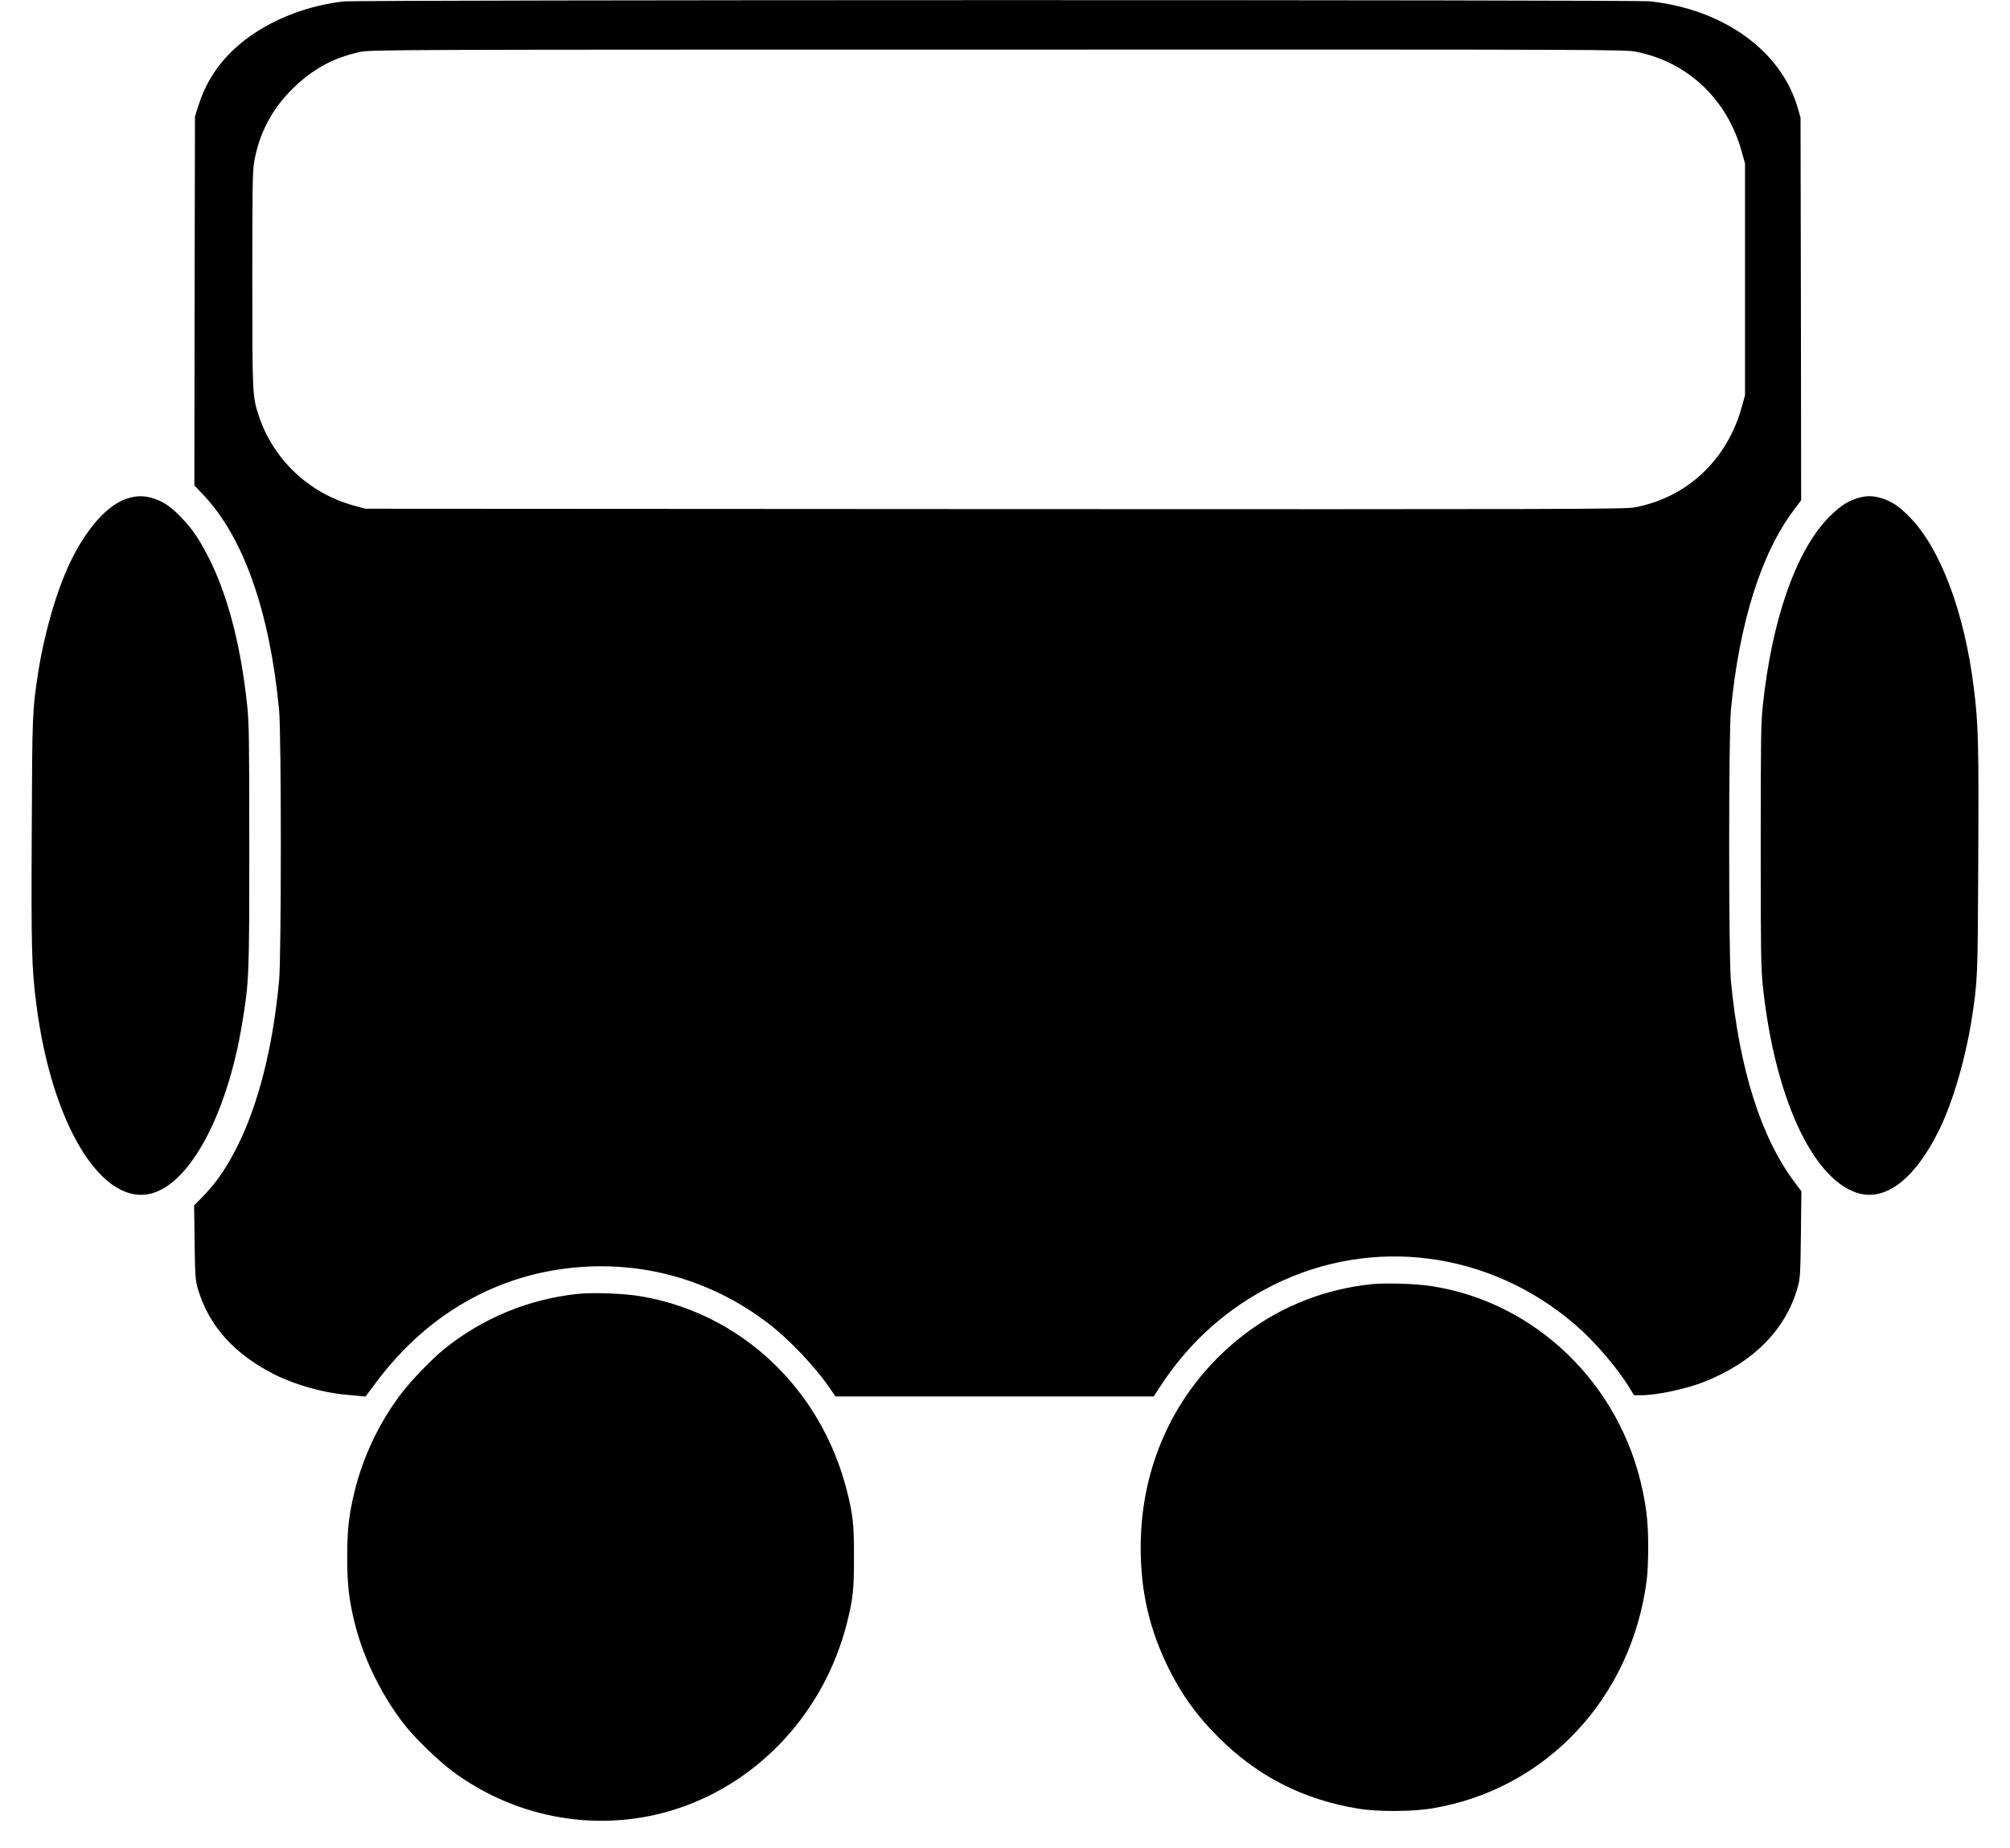
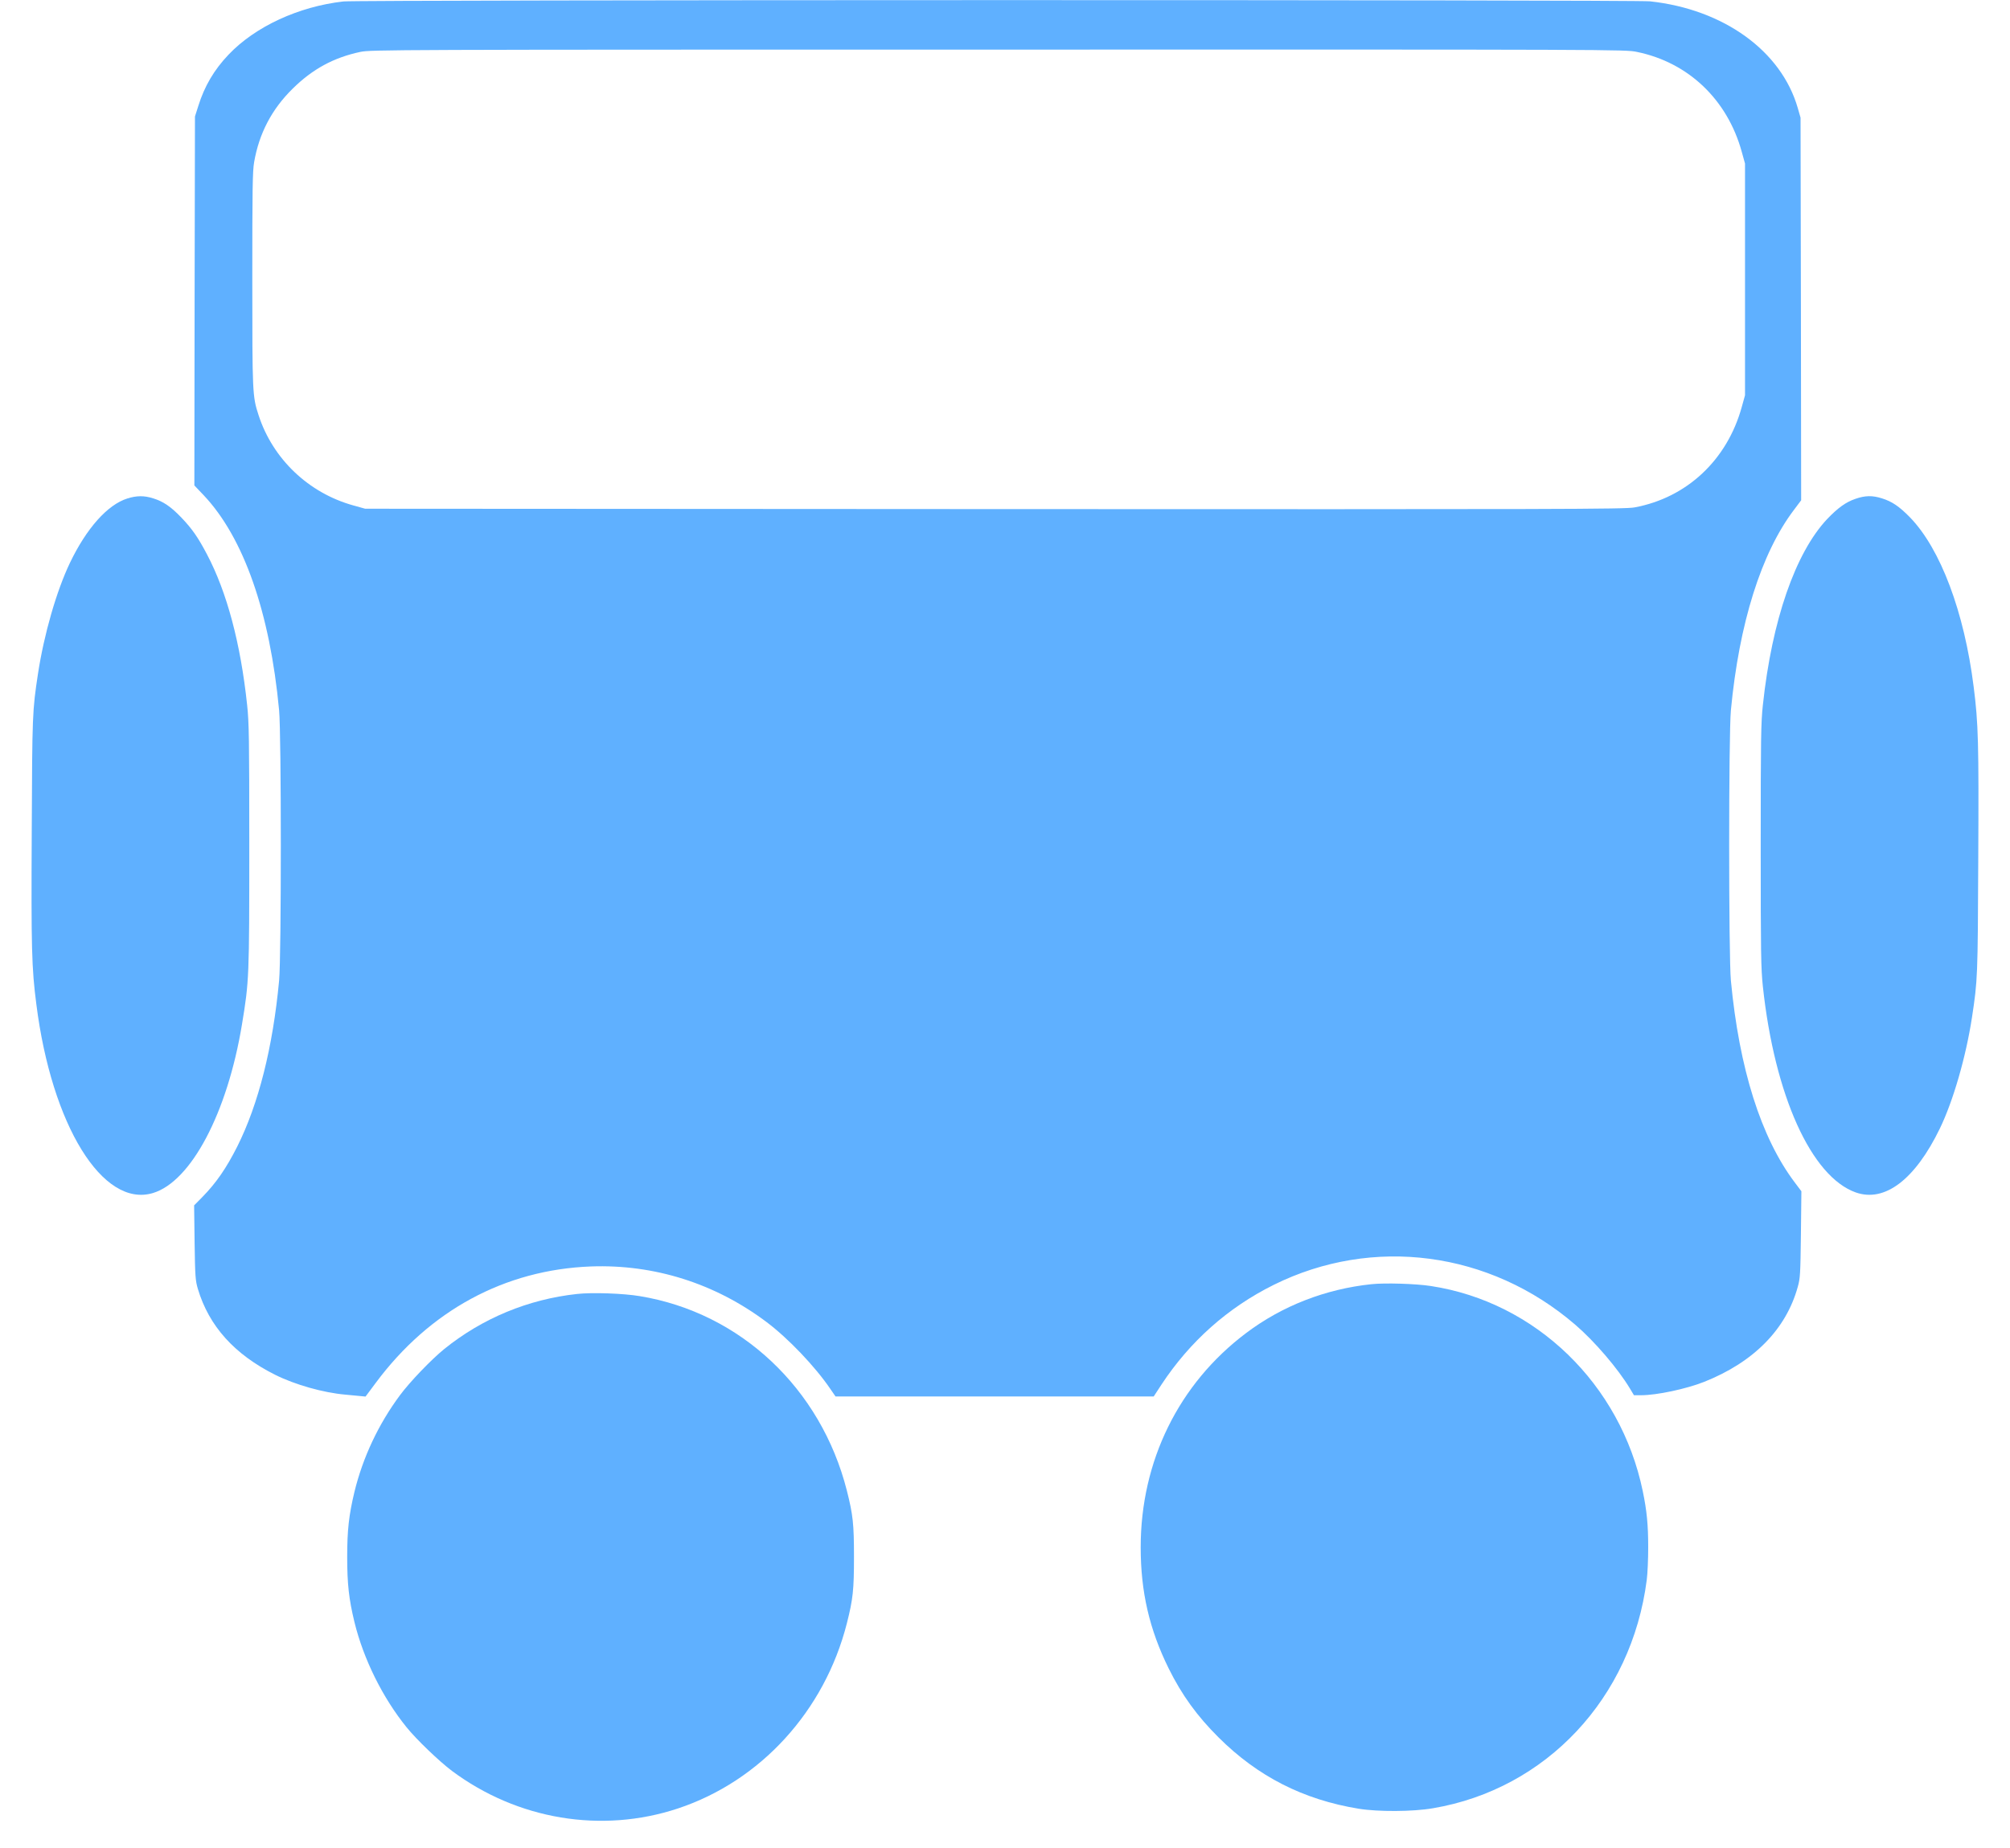
<svg xmlns="http://www.w3.org/2000/svg" version="1.0" width="1665pt" height="1531pt" viewBox="0 0 1665 1531" preserveAspectRatio="xMidYMid meet">
-   <g transform="translate(0,1531) scale(0.1,-0.1)" fill="#000000" stroke="none">
+   <g transform="translate(0,1531) scale(0.1,-0.1)" fill="#5fb0ff" stroke="none">
    <path d="M2845 15298 c-371 -42 -731 -208 -952 -441 -120 -126 -199 -261 -250 -424 l-28 -88 -3 -1528 -2 -1529 78 -82 c330 -350 548 -969 624 -1781 19 -200 19 -2040 0 -2240 -52 -554 -171 -1024 -347 -1375 -90 -178 -172 -298 -287 -416 l-70 -71 4 -309 c4 -283 7 -315 27 -383 92 -308 303 -543 641 -712 164 -82 398 -148 580 -164 36 -3 88 -8 116 -11 l52 -5 85 114 c446 600 1069 937 1782 964 524 19 1028 -140 1454 -460 180 -135 404 -370 530 -556 l42 -61 1318 0 1318 0 64 98 c235 357 550 638 931 827 819 406 1788 279 2496 -330 161 -138 355 -365 454 -530 l33 -55 59 0 c130 0 374 52 523 111 410 163 678 435 775 787 20 70 22 107 26 435 l4 357 -55 73 c-280 372 -460 943 -529 1672 -19 200 -19 2040 0 2240 68 719 251 1302 522 1660 l60 80 -2 1585 -3 1585 -23 80 c-136 473 -614 818 -1224 884 -123 14 -10704 13 -10823 -1z m10714 -418 c426 -87 750 -395 869 -828 l27 -97 0 -960 0 -960 -27 -97 c-121 -439 -455 -752 -888 -832 -77 -15 -585 -16 -5300 -14 l-5215 3 -97 27 c-372 103 -668 385 -786 748 -51 156 -52 180 -52 1125 0 746 2 896 15 971 41 238 146 439 319 609 165 163 340 258 561 305 88 18 229 19 5283 19 5146 1 5195 1 5291 -19z" />
    <path d="M1055 11180 c-165 -52 -339 -248 -476 -534 -111 -233 -214 -590 -264 -916 -47 -310 -48 -333 -52 -1305 -5 -972 -1 -1134 38 -1435 127 -1004 550 -1689 965 -1565 316 94 617 663 738 1395 60 362 61 395 61 1485 0 889 -2 1018 -18 1165 -54 510 -168 936 -333 1248 -73 139 -123 211 -211 303 -87 91 -150 134 -234 160 -76 24 -137 23 -214 -1z" />
    <path d="M15370 11177 c-80 -27 -146 -75 -235 -168 -263 -280 -457 -839 -532 -1539 -16 -147 -18 -276 -18 -1165 0 -898 2 -1017 18 -1170 97 -901 401 -1575 770 -1705 240 -84 491 107 696 530 110 227 216 593 266 920 47 310 48 333 52 1305 5 972 1 1129 -38 1435 -78 621 -275 1143 -527 1403 -89 91 -149 132 -233 158 -79 25 -139 24 -219 -4z" />
    <path d="M11360 4670 c-380 -40 -740 -180 -1038 -405 -558 -420 -873 -1061 -873 -1775 0 -369 72 -680 232 -1004 109 -220 235 -394 413 -571 325 -324 702 -516 1161 -591 160 -26 448 -25 615 4 939 159 1646 914 1771 1892 7 52 12 174 12 270 0 185 -11 302 -45 465 -183 886 -887 1568 -1756 1700 -122 19 -380 27 -492 15z" />
    <path d="M4780 4589 c-406 -44 -785 -202 -1100 -456 -107 -87 -285 -272 -367 -383 -178 -240 -307 -514 -377 -801 -46 -192 -60 -317 -60 -539 0 -222 14 -350 60 -539 75 -307 233 -626 431 -871 83 -103 270 -282 376 -362 543 -405 1241 -521 1872 -312 685 227 1216 809 1400 1534 51 201 59 278 59 550 0 272 -8 349 -59 550 -215 847 -882 1474 -1715 1611 -135 23 -398 32 -520 18z" />
  </g>
</svg>
